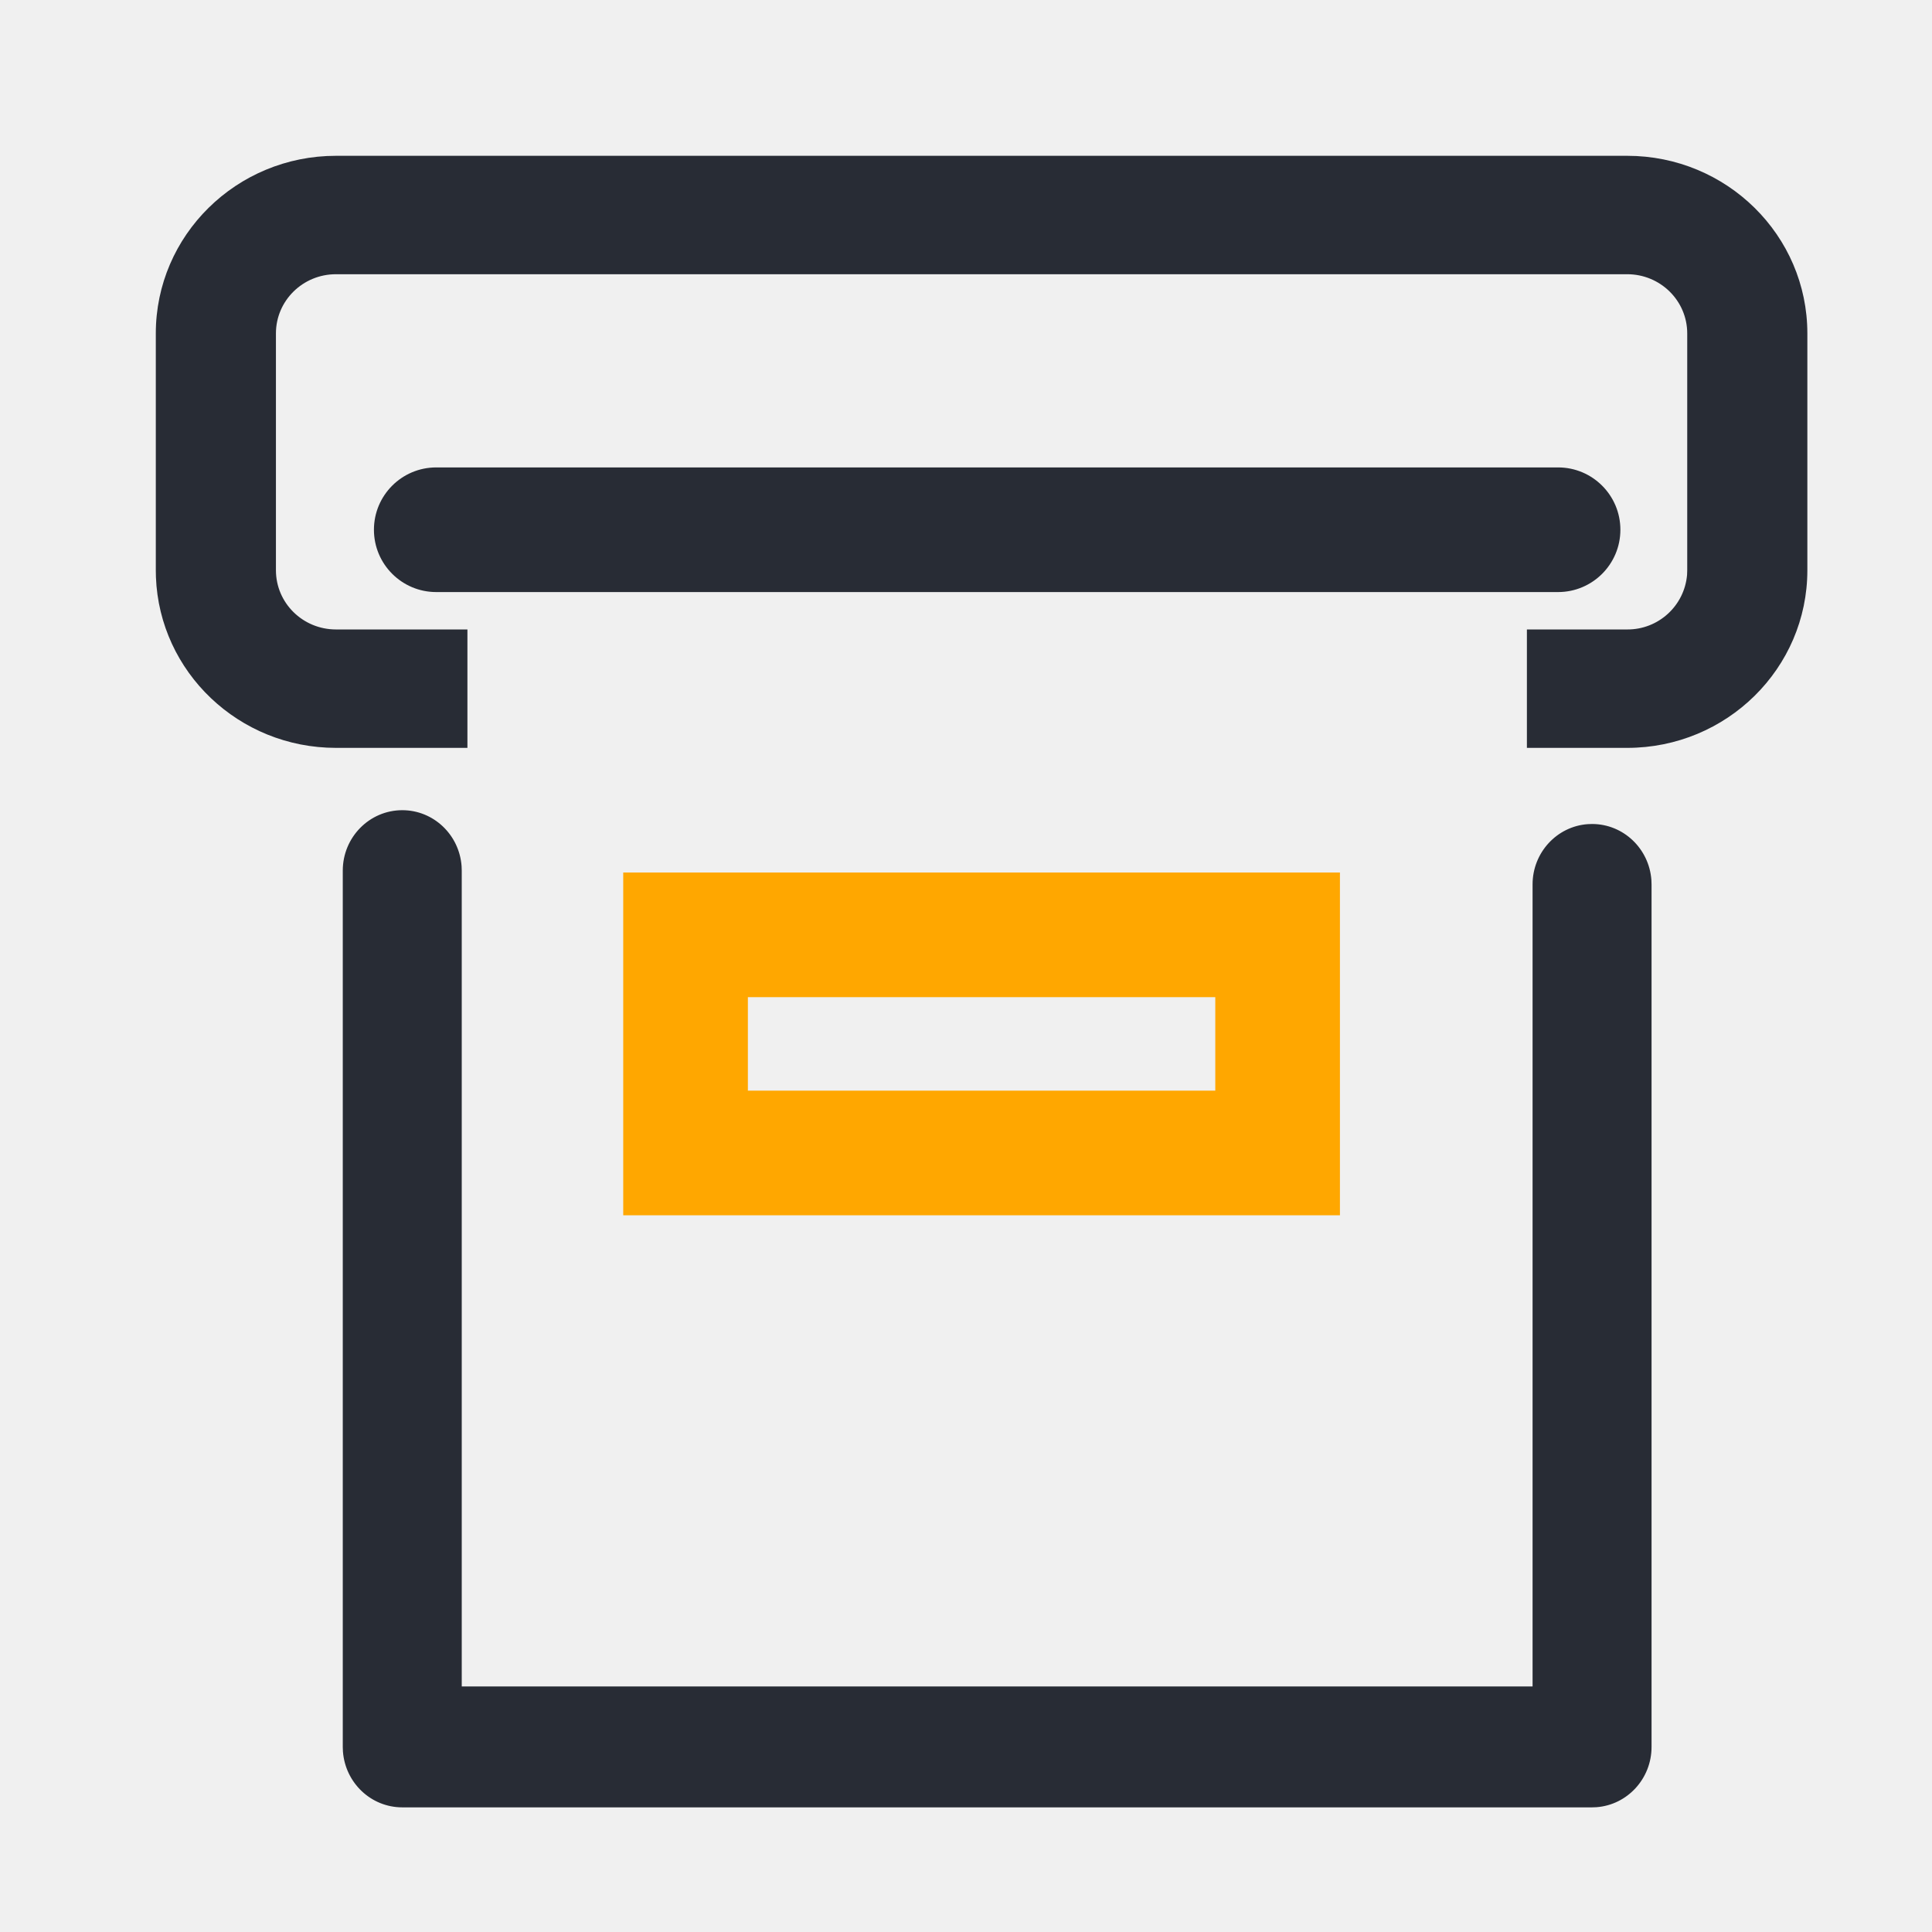
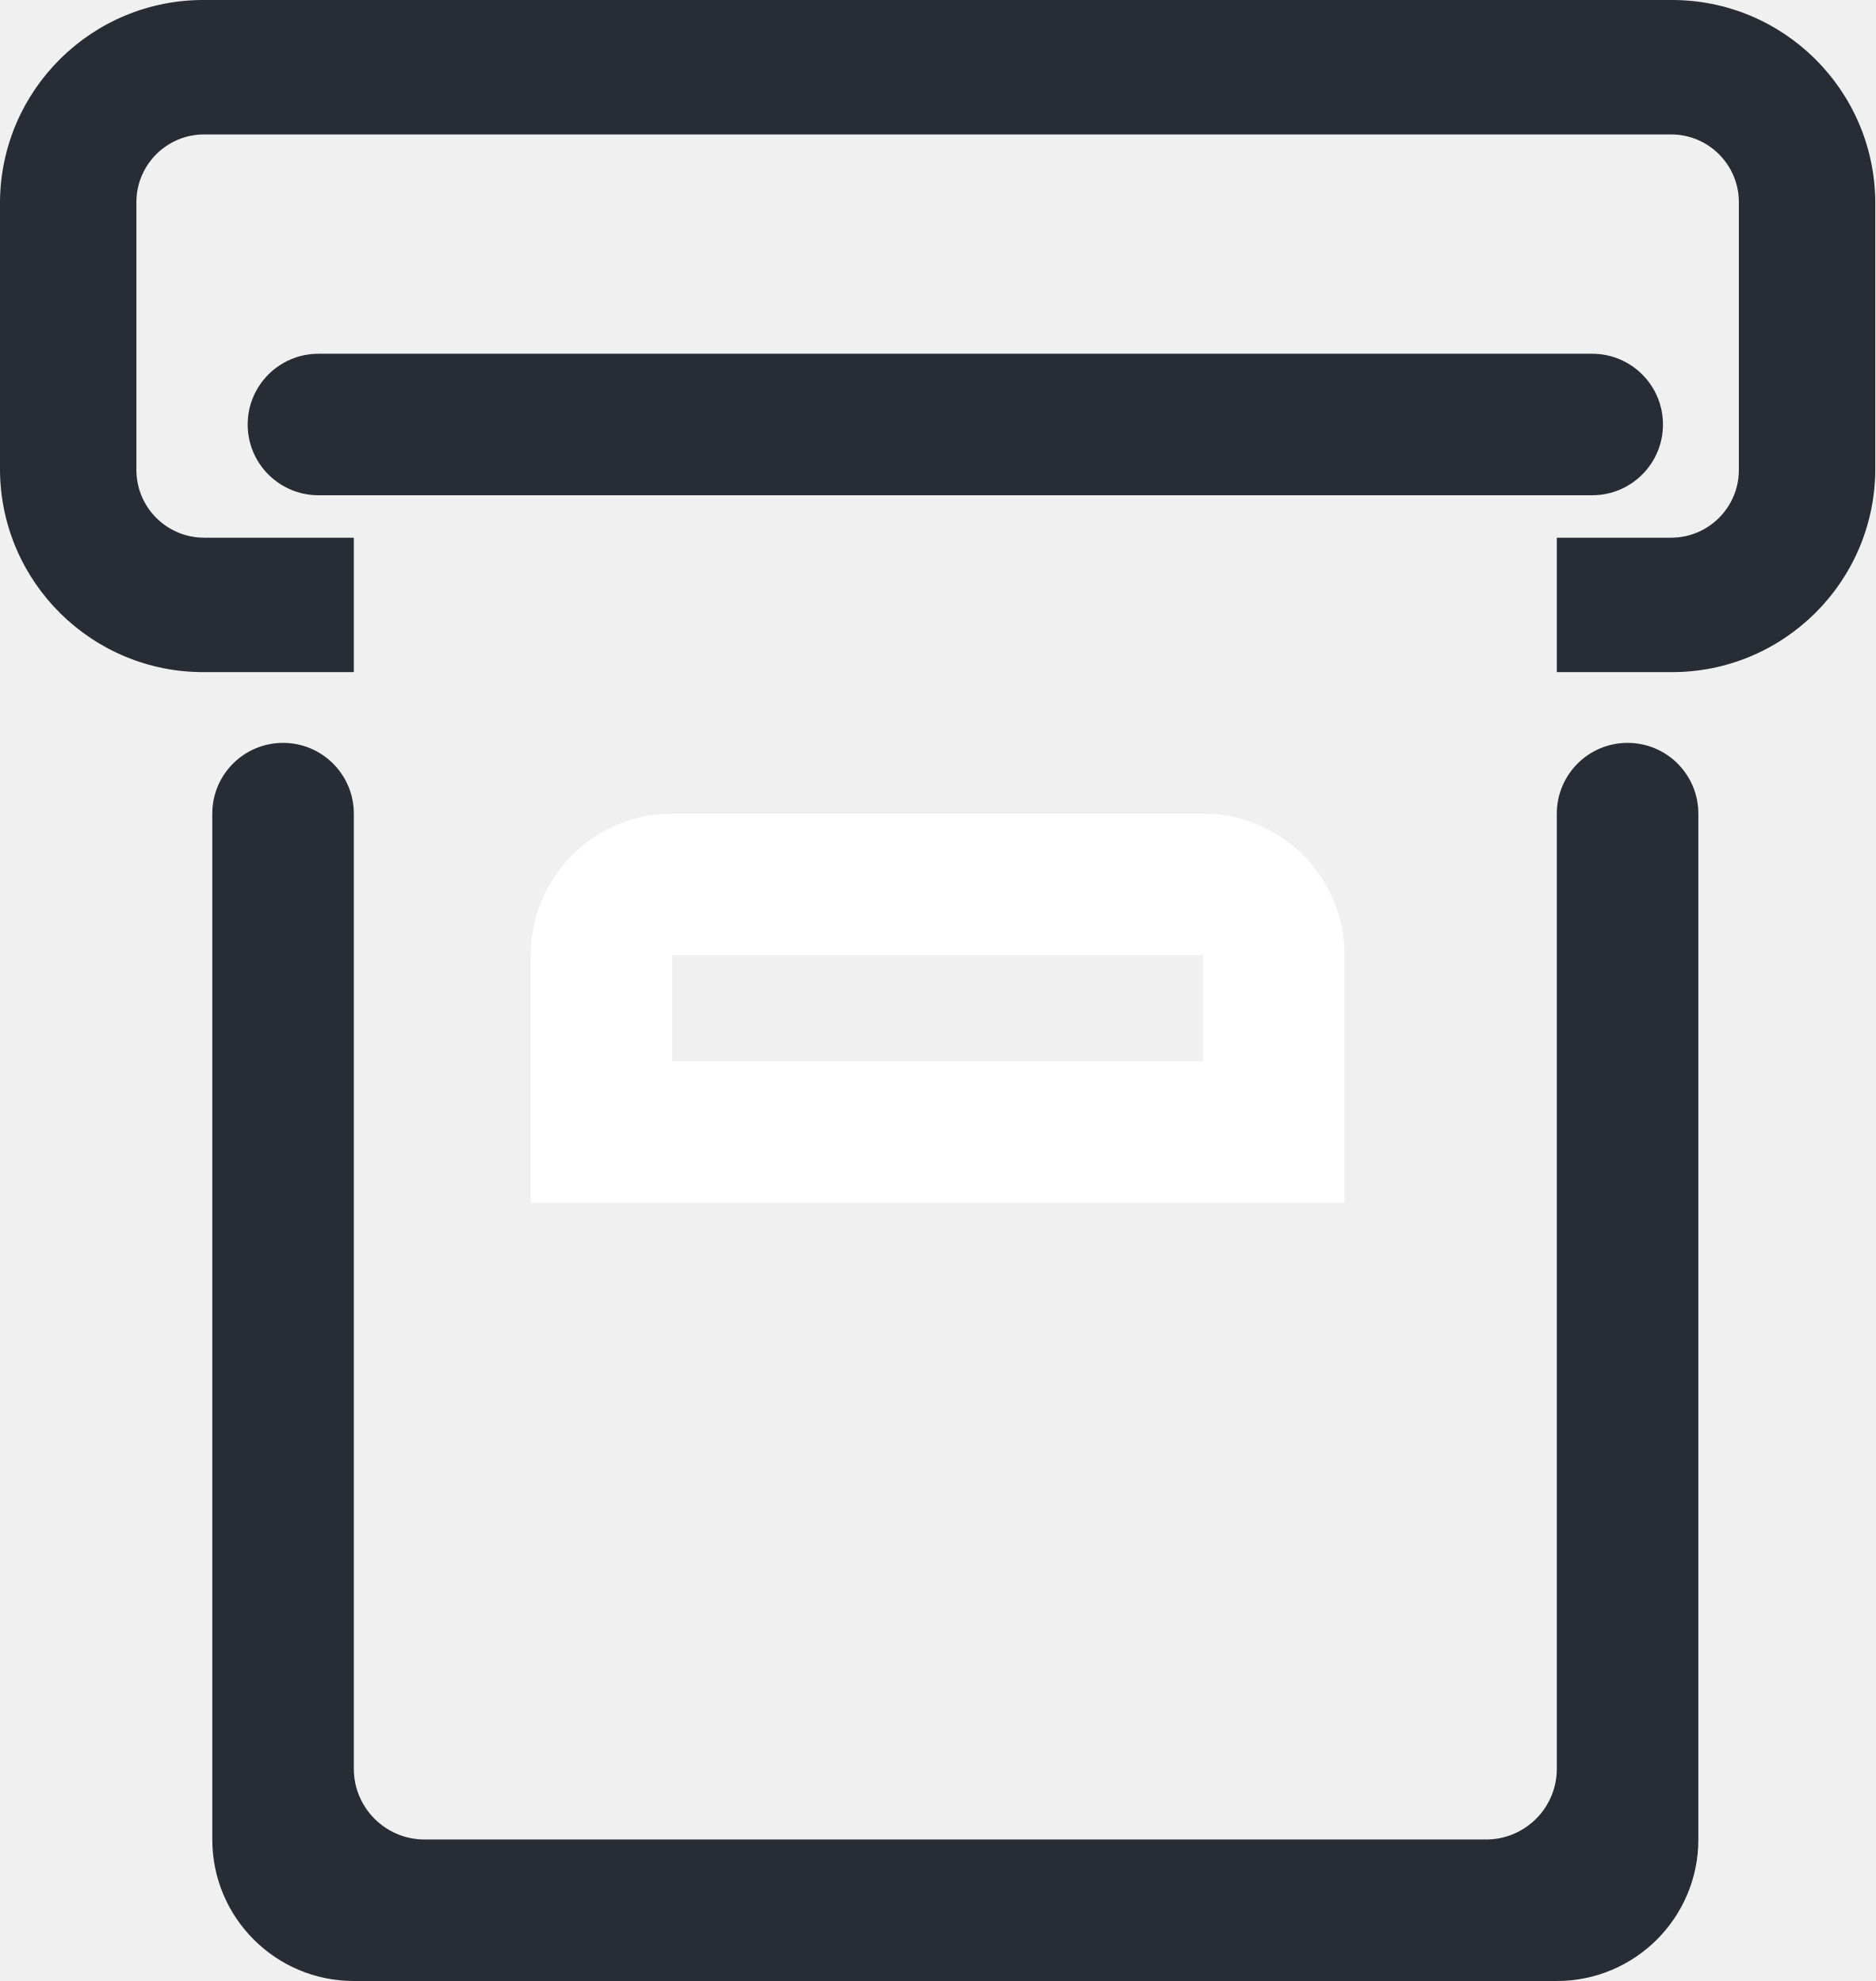
- <svg xmlns="http://www.w3.org/2000/svg" width="62" height="62" viewBox="0 0 62 62">
-   <g fill="none" fill-rule="evenodd" transform="translate(5 5)">
-     <path fill="#282C35" fill-rule="nonzero" d="M47.218 0C50.411 0 53 2.552 53 5.7v7.6c0 3.148-2.589 5.7-5.782 5.7H44v-3.8h3.218a1.917 1.917 0 0 0 1.922-1.752l.005-.148V5.7c0-1.05-.862-1.9-1.927-1.9H5.782c-1.065 0-1.927.85-1.927 1.9v7.6c0 1.05.862 1.9 1.927 1.9H10V19H5.782C2.662 19 .12 16.565.004 13.519L0 13.3V5.7C0 2.552 2.589 0 5.782 0z" />
-     <rect width="40" height="4" x="7" y="10" fill="#282C35" rx="2" />
-     <path stroke="#FFA700" stroke-width="4" d="M17 25v7h19v-7H17z" />
-     <path fill="#282C35" fill-rule="nonzero" d="M7.91 21c1.006 0 1.83.791 1.903 1.795l.005.144v26.182h34.364V23.382c0-1.022.779-1.86 1.766-1.934l.143-.005c1.006 0 1.83.791 1.904 1.795l.005.144v27.679c0 1.022-.779 1.86-1.767 1.934l-.142.005H7.909c-1.006 0-1.83-.791-1.904-1.795L6 51.061V22.939C6 21.87 6.855 21 7.91 21z" />
+ <svg xmlns="http://www.w3.org/2000/svg" width="53" height="56" viewBox="0 0 53 56">
+   <g id="提现" transform="translate(0 0)">
+     <path id="形状结合" d="M10,19H5.782A5.748,5.748,0,0,1,0,13.3V5.7A5.748,5.748,0,0,1,5.782,0H47.219A5.748,5.748,0,0,1,53,5.7v7.6A5.748,5.748,0,0,1,47.219,19H44V15.2h3.218a1.916,1.916,0,0,0,1.927-1.9V5.7a1.916,1.916,0,0,0-1.927-1.9H5.782A1.916,1.916,0,0,0,3.855,5.7v7.6a1.916,1.916,0,0,0,1.927,1.9H10V19Z" fill="#282c35" />
+     <rect id="矩形" width="40" height="4" rx="2" transform="translate(7 10)" fill="#282c35" />
+     <g id="矩形-2" data-name="矩形" transform="translate(15 23)" fill="none" stroke="#fff" stroke-miterlimit="10" stroke-width="4">
+       <path d="M0,0H23a0,0,0,0,1,0,0V9a2,2,0,0,1-2,2H2A2,2,0,0,1,0,9V0A0,0,0,0,1,0,0Z" stroke="none" />
+       <path d="M4,2H19a2,2,0,0,1,2,2V9a0,0,0,0,1,0,0H2A0,0,0,0,1,2,9V4A2,2,0,0,1,4,2Z" fill="none" />
+     </g>
+     <path id="联合_2" data-name="联合 2" d="M-1169-5627a4,4,0,0,1-4-4v-29h0a2,2,0,0,1,2-2,2,2,0,0,1,2,2h0v27a2,2,0,0,0,2,2h30a2,2,0,0,0,2-2v-27h0a2,2,0,0,1,2-2,2,2,0,0,1,2,2c0,.024,0,.048,0,.072V-5631a4,4,0,0,1-4,4Z" transform="translate(1179 5683)" fill="#282c35" />
  </g>
</svg>
